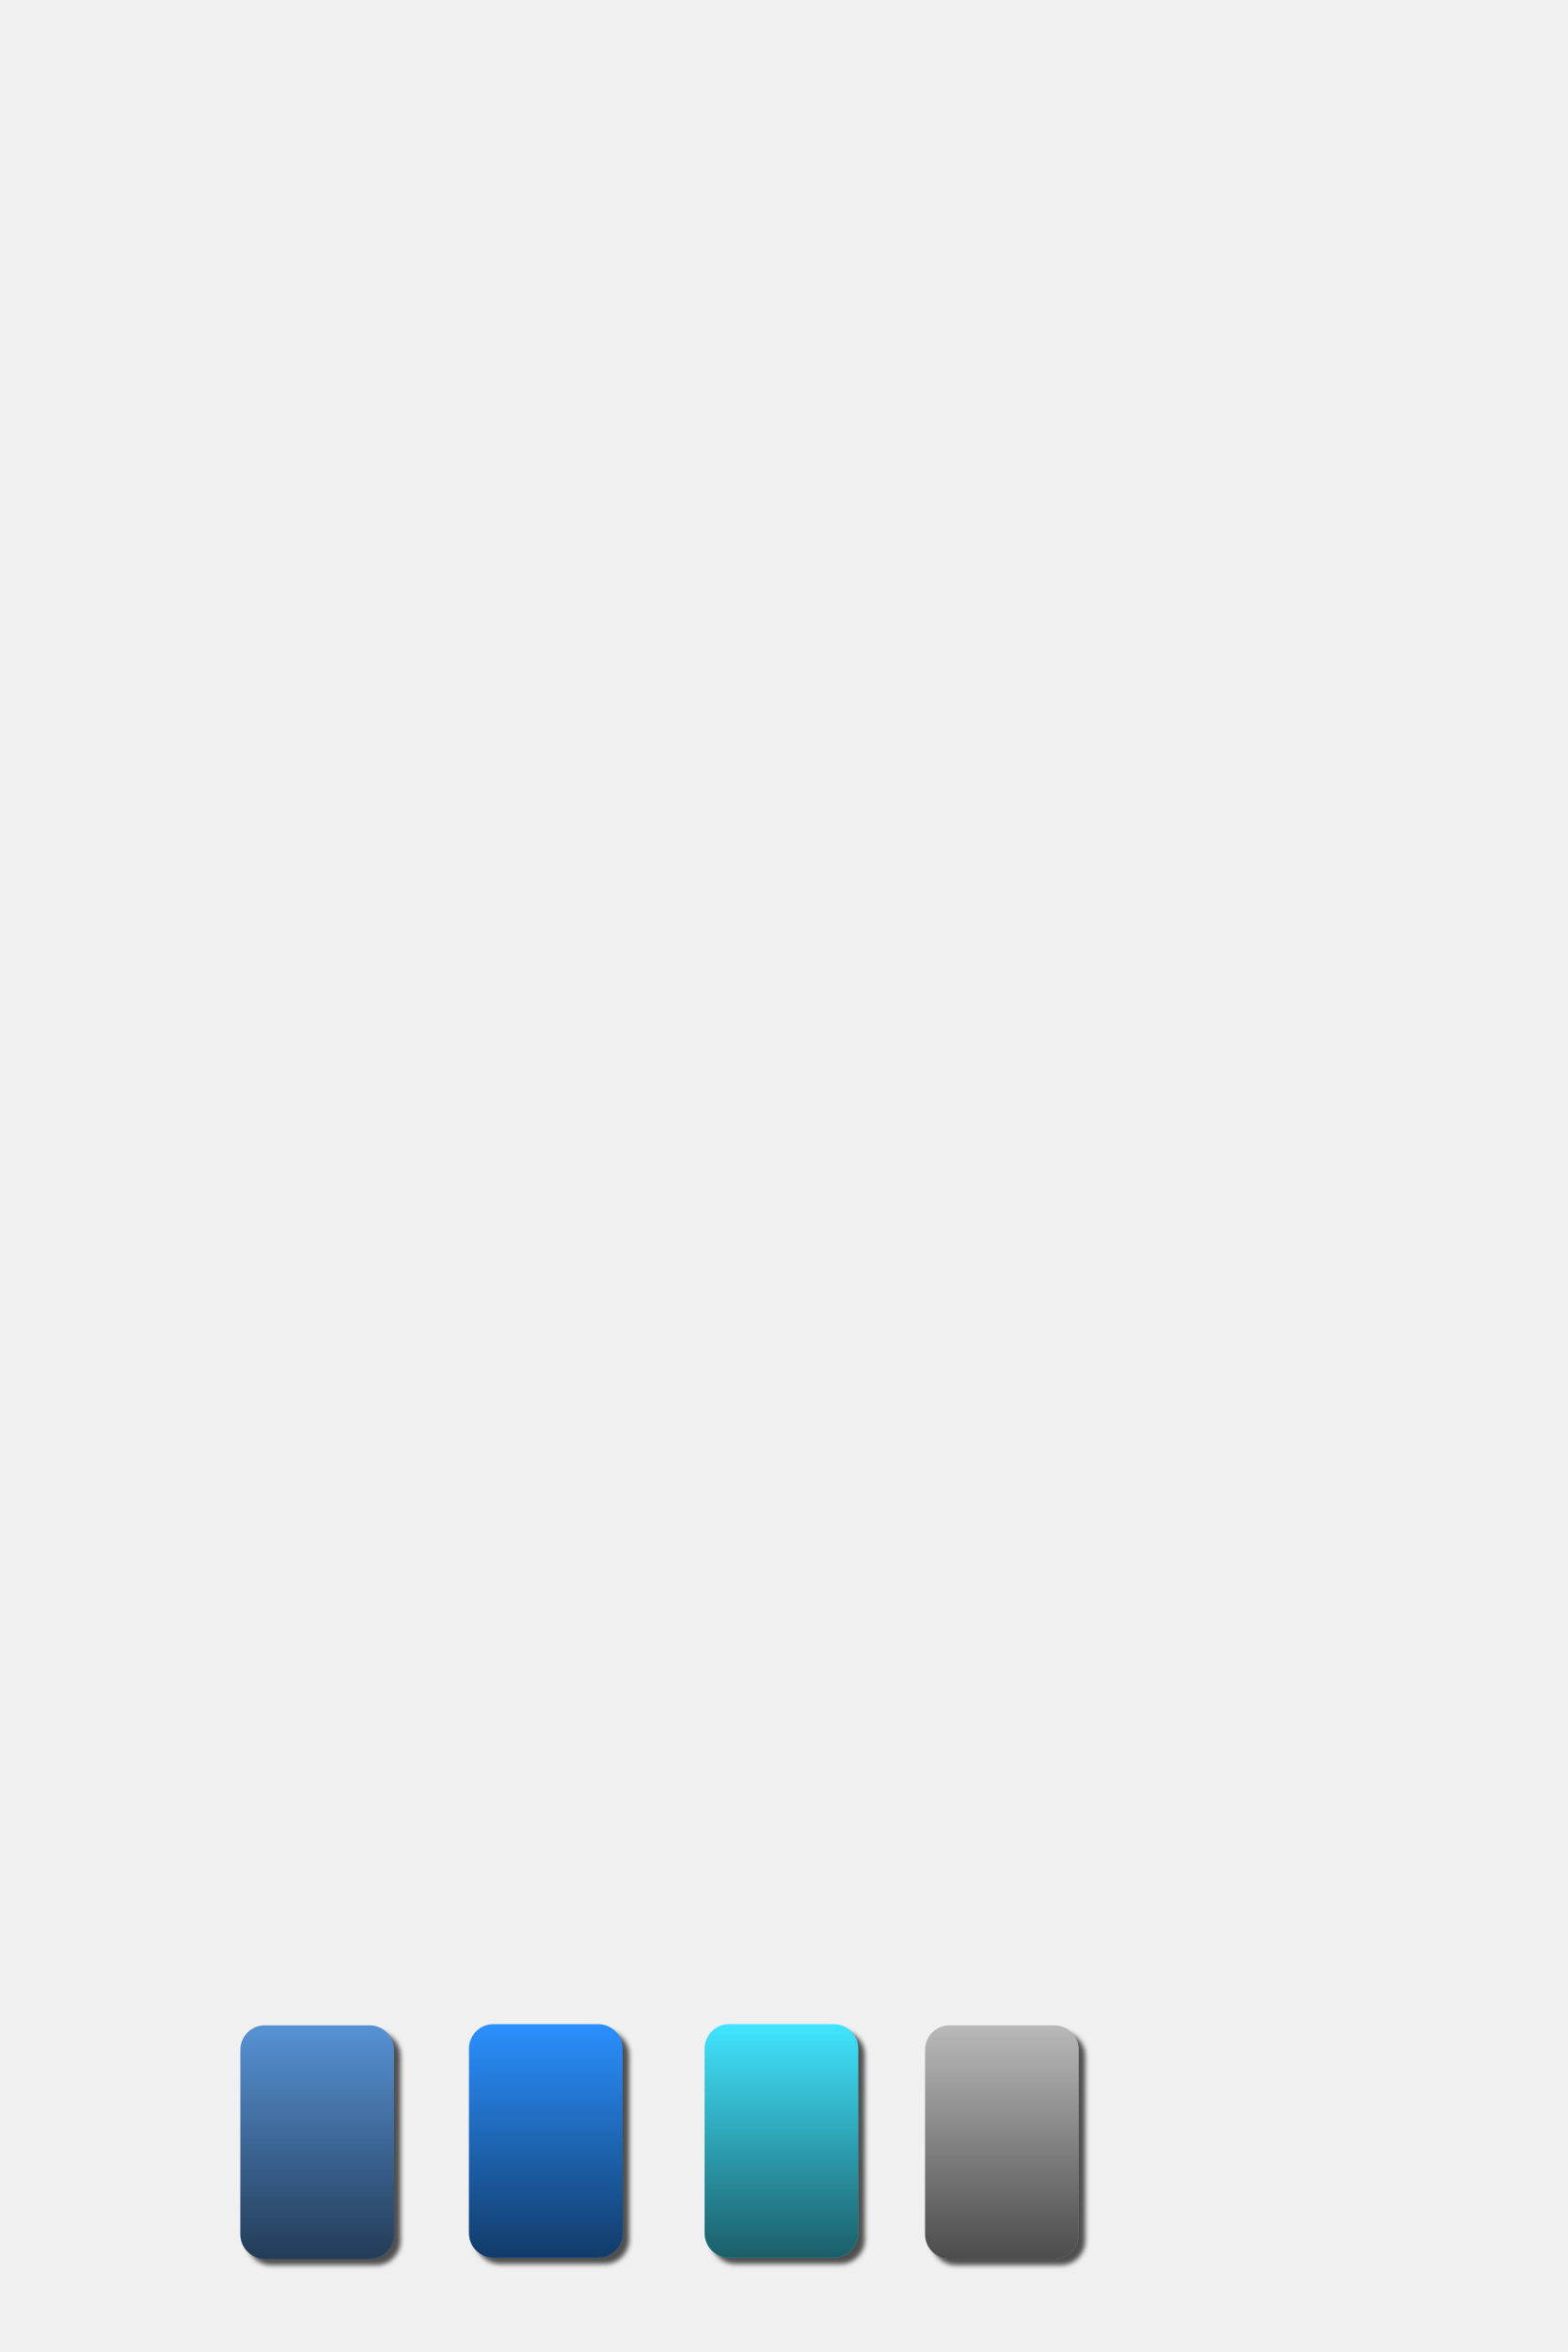
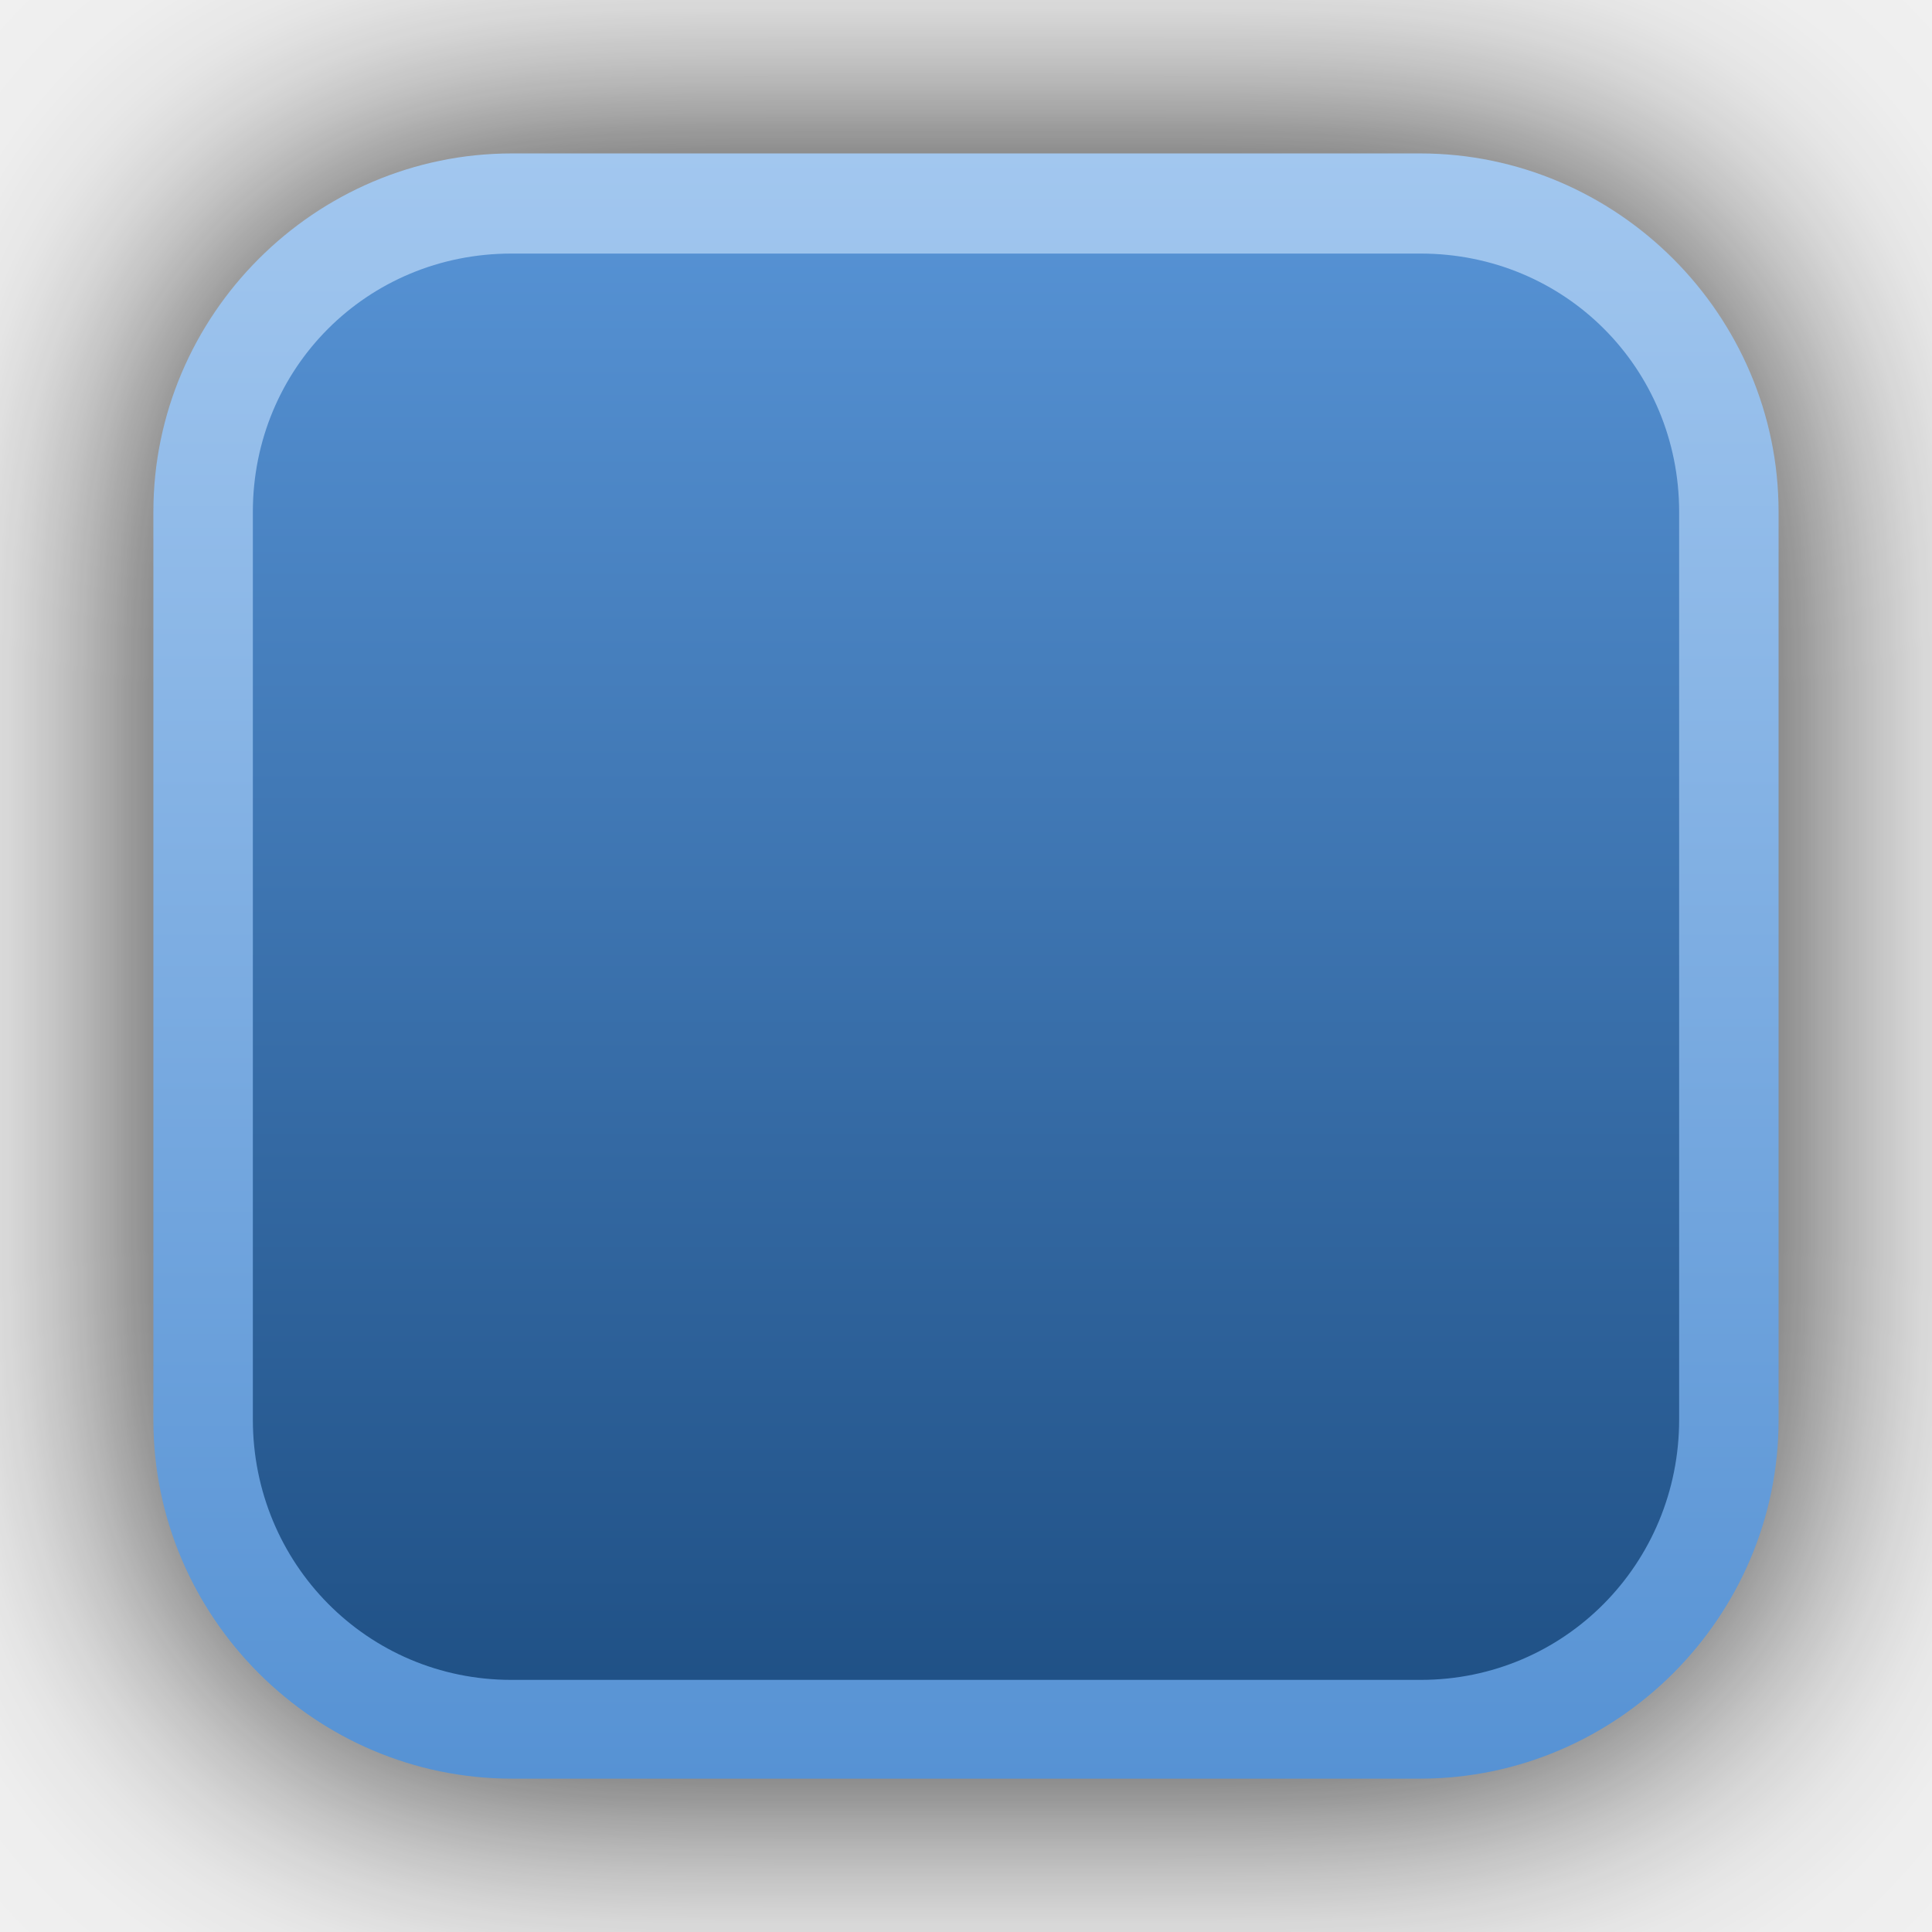
- <svg xmlns="http://www.w3.org/2000/svg" xmlns:xlink="http://www.w3.org/1999/xlink" width="320" height="480" id="svg2" version="1.1">
+ <svg xmlns="http://www.w3.org/2000/svg" xmlns:xlink="http://www.w3.org/1999/xlink" width="32" height="32" id="svg2" version="1.1">
  <defs id="defs4">
-     <linearGradient id="linearGradient3644">
-       <stop style="stop-color:#000000;stop-opacity:1;" offset="0" id="stop3646" />
-       <stop style="stop-color:#000000;stop-opacity:0;" offset="1" id="stop3648" />
+     <linearGradient id="linearGradient3892">
+       <stop id="stop3894" offset="0" style="stop-color:#525252;stop-opacity:1;" />
+       <stop id="stop3896" offset="1" style="stop-color:#959595;stop-opacity:1;" />
    </linearGradient>
-     <linearGradient xlink:href="#linearGradient3644" id="linearGradient3650" x1="71.065" y1="1047.629" x2="71.065" y2="1010.69" gradientUnits="userSpaceOnUse" gradientTransform="translate(2.7081909e-7,-6.6816406e-5)" />
-     <filter id="filter3718" color-interpolation-filters="sRGB">
-       <feGaussianBlur stdDeviation="0.467" id="feGaussianBlur3720" />
+     <linearGradient id="linearGradient3886">
+       <stop id="stop3888" offset="0" style="stop-color:#c9c9c9;stop-opacity:1;" />
+       <stop id="stop3890" offset="1" style="stop-color:#959595;stop-opacity:1;" />
+     </linearGradient>
+     <linearGradient id="linearGradient3856">
+       <stop id="stop3858" offset="0" style="stop-color:#fdf404;stop-opacity:1;" />
+       <stop id="stop3860" offset="1" style="stop-color:#c3bc02;stop-opacity:1;" />
+     </linearGradient>
+     <linearGradient id="linearGradient3850">
+       <stop id="stop3852" offset="0" style="stop-color:#b78d00;stop-opacity:1;" />
+       <stop id="stop3854" offset="1" style="stop-color:#ffce28;stop-opacity:1;" />
+     </linearGradient>
+     <linearGradient id="linearGradient3618">
+       <stop style="stop-color:#a2c7ef;stop-opacity:1;" offset="0" id="stop3620" />
+       <stop style="stop-color:#5692d4;stop-opacity:1;" offset="1" id="stop3622" />
+     </linearGradient>
+     <linearGradient id="linearGradient3590">
+       <stop style="stop-color:#1f5085;stop-opacity:1;" offset="0" id="stop3592" />
+       <stop style="stop-color:#5692d4;stop-opacity:1;" offset="1" id="stop3594" />
+     </linearGradient>
+     <linearGradient xlink:href="#linearGradient3618" id="linearGradient3624" x1="15.859" y1="1.688" x2="15.859" y2="30.156" gradientUnits="userSpaceOnUse" />
+     <linearGradient xlink:href="#linearGradient3590" id="linearGradient3674" gradientUnits="userSpaceOnUse" gradientTransform="matrix(0.9455878,0,0,0.9455878,0.9906692,1021.293)" x1="15.873" y1="28.889" x2="15.873" y2="2.984" />
+     <filter id="filter3748" x="-0.203" width="1.406" y="-0.203" height="1.406">
+       <feGaussianBlur stdDeviation="2.406" id="feGaussianBlur3750" />
    </filter>
-     <linearGradient xlink:href="#linearGradient3644" id="linearGradient3750" gradientUnits="userSpaceOnUse" gradientTransform="translate(2.7081909e-7,61.99993)" x1="71.065" y1="1047.629" x2="71.065" y2="1010.69" />
-     <linearGradient xlink:href="#linearGradient3644" id="linearGradient3773" gradientUnits="userSpaceOnUse" gradientTransform="translate(2.7081909e-7,61.99993)" x1="71.065" y1="1047.629" x2="71.065" y2="1010.69" />
-     <linearGradient xlink:href="#linearGradient3644" id="linearGradient3776" gradientUnits="userSpaceOnUse" gradientTransform="matrix(0.1865967,0,0,1,0.9726799,61.99993)" x1="71.065" y1="1047.629" x2="71.065" y2="1010.69" />
-     <linearGradient xlink:href="#linearGradient3644" id="linearGradient3790" gradientUnits="userSpaceOnUse" gradientTransform="matrix(0.2257108,0,0,1,1.221877,-7.5007812e-5)" x1="71.065" y1="1047.629" x2="71.065" y2="1010.69" />
-     <linearGradient xlink:href="#linearGradient3644" id="linearGradient2846" gradientUnits="userSpaceOnUse" gradientTransform="matrix(0.2257108,0,0,1,1.221877,-7.5007812e-5)" x1="71.065" y1="1047.629" x2="71.065" y2="1010.69" />
-     <linearGradient xlink:href="#linearGradient3644" id="linearGradient3629" gradientUnits="userSpaceOnUse" gradientTransform="matrix(0.2257108,0,0,1,48.70744,-14.28579)" x1="71.065" y1="1047.629" x2="71.065" y2="999.979" />
-     <linearGradient xlink:href="#linearGradient3644" id="linearGradient3665" gradientUnits="userSpaceOnUse" gradientTransform="matrix(0.2257108,0,0,1,99.42173,-14.28579)" x1="71.065" y1="1047.629" x2="71.065" y2="999.979" />
-     <linearGradient xlink:href="#linearGradient3644" id="linearGradient3715" gradientUnits="userSpaceOnUse" gradientTransform="matrix(0.2257108,0,0,1,160.3741,-14.28579)" x1="71.065" y1="1047.629" x2="71.065" y2="999.979" />
-     <linearGradient xlink:href="#linearGradient3644" id="linearGradient3717" gradientUnits="userSpaceOnUse" gradientTransform="matrix(0.2257108,0,0,1,160.3741,-14.28579)" x1="71.065" y1="1047.629" x2="71.065" y2="999.979" />
-     <linearGradient xlink:href="#linearGradient3644" id="linearGradient2874" gradientUnits="userSpaceOnUse" gradientTransform="matrix(0.2257108,0,0,1,214.1836,-14.28579)" x1="71.065" y1="1047.629" x2="71.065" y2="999.979" />
-     <linearGradient xlink:href="#linearGradient3644" id="linearGradient2876" gradientUnits="userSpaceOnUse" gradientTransform="matrix(0.2257108,0,0,1,245.6122,-13.09531)" x1="71.065" y1="1047.629" x2="71.065" y2="999.979" />
-     <linearGradient xlink:href="#linearGradient3644" id="linearGradient2921" gradientUnits="userSpaceOnUse" gradientTransform="matrix(0.2257108,0,0,1,140.136,-3.571503)" x1="71.065" y1="1047.629" x2="71.065" y2="999.979" />
-     <linearGradient xlink:href="#linearGradient3644" id="linearGradient2931" gradientUnits="userSpaceOnUse" gradientTransform="matrix(0.2257108,0,0,1,95.37411,-14.52388)" x1="71.065" y1="1047.629" x2="71.065" y2="999.979" />
-     <linearGradient xlink:href="#linearGradient3644" id="linearGradient2941" gradientUnits="userSpaceOnUse" gradientTransform="matrix(0.2257108,0,0,1,143.4693,-14.52388)" x1="71.065" y1="1047.629" x2="71.065" y2="999.979" />
-     <linearGradient xlink:href="#linearGradient3644" id="linearGradient2951" gradientUnits="userSpaceOnUse" gradientTransform="matrix(0.2257108,0,0,1,188.4693,-14.28579)" x1="71.065" y1="1047.629" x2="71.065" y2="999.979" />
+     <linearGradient xlink:href="#linearGradient3856" id="linearGradient3846" gradientUnits="userSpaceOnUse" x1="15.859" y1="1.688" x2="15.859" y2="30.156" />
+     <linearGradient xlink:href="#linearGradient3850" id="linearGradient3848" gradientUnits="userSpaceOnUse" gradientTransform="matrix(0.9455878,0,0,0.9455878,0.9906692,1021.293)" x1="15.873" y1="28.889" x2="15.873" y2="2.984" />
+     <linearGradient xlink:href="#linearGradient3856" id="linearGradient3868" gradientUnits="userSpaceOnUse" x1="15.859" y1="1.688" x2="15.859" y2="30.156" />
+     <linearGradient xlink:href="#linearGradient3850" id="linearGradient3870" gradientUnits="userSpaceOnUse" gradientTransform="matrix(0.9455878,0,0,0.9455878,0.9906692,1021.293)" x1="15.873" y1="28.889" x2="15.873" y2="2.984" />
+     <linearGradient xlink:href="#linearGradient3886" id="linearGradient3880" gradientUnits="userSpaceOnUse" x1="15.859" y1="1.688" x2="15.859" y2="30.156" />
+     <linearGradient xlink:href="#linearGradient3892" id="linearGradient3882" gradientUnits="userSpaceOnUse" gradientTransform="matrix(0.9455878,0,0,0.9455878,0.9906692,1021.293)" x1="15.873" y1="28.889" x2="15.873" y2="2.984" />
  </defs>
-   <g id="layer1" transform="translate(0,-572.3622)">
-     <rect style="opacity:0;fill:#000000;fill-opacity:1;stroke:none" id="rect2839" width="36.226" height="52.032" x="46.777" y="983.392" rx="5" ry="5" />
-     <rect ry="5" rx="5" y="986.989" x="50.401" height="47.65" width="31.368" id="rect3652" style="opacity:0.671;fill:#000000;fill-opacity:1;stroke:none;filter:url(#filter3718)" />
-     <rect style="fill:#5692d4;fill-opacity:1;stroke:none" id="rect2816" width="31.368" height="47.65" x="49.063" y="985.694" rx="5" ry="5" />
-     <rect ry="5" rx="5" y="985.694" x="49.064" height="47.65" width="31.368" id="rect3642" style="opacity:0.588;fill:url(#linearGradient3629);fill-opacity:1;stroke:none" />
-     <rect ry="5" rx="5" y="983.154" x="93.443" height="52.032" width="36.226" id="rect2923" style="opacity:0;fill:#000000;fill-opacity:1;stroke:none" />
-     <rect style="opacity:0.671;fill:#000000;fill-opacity:1;stroke:none;filter:url(#filter3718)" id="rect2925" width="31.368" height="47.65" x="97.067" y="986.751" rx="5" ry="5" />
-     <rect ry="5" rx="5" y="985.455" x="95.73" height="47.65" width="31.368" id="rect2927" style="fill:#2b90ff;fill-opacity:1;stroke:none" />
-     <rect style="opacity:0.588;fill:url(#linearGradient2931);fill-opacity:1;stroke:none" id="rect2929" width="31.368" height="47.65" x="95.73" y="985.455" rx="5" ry="5" />
-     <rect style="opacity:0;fill:#000000;fill-opacity:1;stroke:none" id="rect2933" width="36.226" height="52.032" x="141.539" y="983.154" rx="5" ry="5" />
-     <rect ry="5" rx="5" y="986.751" x="145.163" height="47.65" width="31.368" id="rect2935" style="opacity:0.671;fill:#000000;fill-opacity:1;stroke:none;filter:url(#filter3718)" />
-     <rect style="fill:#41e5ff;fill-opacity:1;stroke:none" id="rect2937" width="31.368" height="47.65" x="143.825" y="985.455" rx="5" ry="5" />
-     <rect ry="5" rx="5" y="985.455" x="143.825" height="47.65" width="31.368" id="rect2939" style="opacity:0.588;fill:url(#linearGradient2941);fill-opacity:1;stroke:none" />
-     <rect ry="5" rx="5" y="983.392" x="186.539" height="52.032" width="36.226" id="rect2943" style="opacity:0;fill:#000000;fill-opacity:1;stroke:none" />
-     <rect style="opacity:0.671;fill:#000000;fill-opacity:1;stroke:none;filter:url(#filter3718)" id="rect2945" width="31.368" height="47.65" x="190.163" y="986.989" rx="5" ry="5" />
-     <rect ry="5" rx="5" y="985.694" x="188.825" height="47.65" width="31.368" id="rect2947" style="fill:#b9b9b9;fill-opacity:1;stroke:none" />
-     <rect style="opacity:0.588;fill:url(#linearGradient2951);fill-opacity:1;stroke:none" id="rect2949" width="31.368" height="47.65" x="188.825" y="985.694" rx="5" ry="5" />
+   <g id="layer1" transform="translate(0,-1020.362)">
+     <path transform="matrix(0.9455878,0,0,0.9455878,1.003569,1021.307)" d="M 7.906,1.688 C 4.455,1.688 1.625,4.517 1.625,7.969 l 0,15.906 c 0,3.452 2.83,6.281 6.281,6.281 l 15.906,0 c 3.452,0 6.281,-2.83 6.281,-6.281 l 0,-15.906 c 0,-3.452 -2.83,-6.281 -6.281,-6.281 l -15.906,0 z" id="path3626" style="fill:#000000;fill-opacity:1;stroke:none;opacity:0.827;filter:url(#filter3748)" />
+     <path style="fill:url(#linearGradient3624);fill-opacity:1;stroke:none;opacity:1" id="path3616" d="M 7.906,1.688 C 4.455,1.688 1.625,4.517 1.625,7.969 l 0,15.906 c 0,3.452 2.83,6.281 6.281,6.281 l 15.906,0 c 3.452,0 6.281,-2.83 6.281,-6.281 l 0,-15.906 c 0,-3.452 -2.83,-6.281 -6.281,-6.281 l -15.906,0 z" transform="matrix(0.9455878,0,0,0.9455878,1.003569,1021.307)" />
+     <path style="fill:url(#linearGradient3674);fill-opacity:1;stroke:none;opacity:1" id="path3672" d="m 8.469,1024.562 c -2.387,0 -4.281,1.895 -4.281,4.281 l 0,15.031 c 0,2.387 1.898,4.312 4.281,4.312 l 15.062,0 c 2.383,0 4.281,-1.926 4.281,-4.312 l 0,-15.031 c 0,-2.387 -1.895,-4.281 -4.281,-4.281 l -15.062,0 z" />
+     <path style="opacity:0.827;fill:#000000;fill-opacity:1;stroke:none;filter:url(#filter3748)" id="path3840" d="M 7.906,1.688 C 4.455,1.688 1.625,4.517 1.625,7.969 l 0,15.906 c 0,3.452 2.83,6.281 6.281,6.281 l 15.906,0 c 3.452,0 6.281,-2.83 6.281,-6.281 l 0,-15.906 c 0,-3.452 -2.83,-6.281 -6.281,-6.281 l -15.906,0 z" transform="matrix(0.9455878,0,0,0.9455878,41.58925,1021.127)" />
+     <path transform="matrix(0.9455878,0,0,0.9455878,41.58925,1021.127)" d="M 7.906,1.688 C 4.455,1.688 1.625,4.517 1.625,7.969 l 0,15.906 c 0,3.452 2.83,6.281 6.281,6.281 l 15.906,0 c 3.452,0 6.281,-2.83 6.281,-6.281 l 0,-15.906 c 0,-3.452 -2.83,-6.281 -6.281,-6.281 l -15.906,0 z" id="path3842" style="fill:url(#linearGradient3846);fill-opacity:1.0;stroke:none" />
+     <path d="m 8.469,1024.562 c -2.387,0 -4.281,1.895 -4.281,4.281 l 0,15.031 c 0,2.387 1.898,4.312 4.281,4.312 l 15.062,0 c 2.383,0 4.281,-1.926 4.281,-4.312 l 0,-15.031 c 0,-2.387 -1.895,-4.281 -4.281,-4.281 l -15.062,0 z" id="path3844" style="fill:url(#linearGradient3848);fill-opacity:1.0;stroke:none" transform="translate(40.58568,-0.1795827)" />
+     <path transform="matrix(0.9455878,0,0,0.9455878,78.76287,1021.127)" d="M 7.906,1.688 C 4.455,1.688 1.625,4.517 1.625,7.969 l 0,15.906 c 0,3.452 2.83,6.281 6.281,6.281 l 15.906,0 c 3.452,0 6.281,-2.83 6.281,-6.281 l 0,-15.906 c 0,-3.452 -2.83,-6.281 -6.281,-6.281 l -15.906,0 z" id="path3862" style="opacity:0.827;fill:#000000;fill-opacity:1;stroke:none;filter:url(#filter3748)" />
+     <path style="fill:url(#linearGradient3868);fill-opacity:1;stroke:none" id="path3864" d="M 7.906,1.688 C 4.455,1.688 1.625,4.517 1.625,7.969 l 0,15.906 c 0,3.452 2.83,6.281 6.281,6.281 l 15.906,0 c 3.452,0 6.281,-2.83 6.281,-6.281 l 0,-15.906 c 0,-3.452 -2.83,-6.281 -6.281,-6.281 l -15.906,0 z" transform="matrix(0.9455878,0,0,0.9455878,78.76287,1021.127)" />
+     <path transform="translate(77.7593,-0.1795827)" style="fill:url(#linearGradient3870);fill-opacity:1;stroke:none" id="path3866" d="m 8.469,1024.562 c -2.387,0 -4.281,1.895 -4.281,4.281 l 0,15.031 c 0,2.387 1.898,4.312 4.281,4.312 l 15.062,0 c 2.383,0 4.281,-1.926 4.281,-4.312 l 0,-15.031 c 0,-2.387 -1.895,-4.281 -4.281,-4.281 l -15.062,0 z" />
+     <path transform="matrix(0.9455878,0,0,0.9455878,78.76287,1021.127)" d="M 7.906,1.688 C 4.455,1.688 1.625,4.517 1.625,7.969 l 0,15.906 c 0,3.452 2.83,6.281 6.281,6.281 l 15.906,0 c 3.452,0 6.281,-2.83 6.281,-6.281 l 0,-15.906 c 0,-3.452 -2.83,-6.281 -6.281,-6.281 l -15.906,0 z" id="path3872" style="fill:#ffffff;fill-opacity:1;stroke:none;opacity:0.373" />
+     <path style="opacity:0.827;fill:#000000;fill-opacity:1;stroke:none;filter:url(#filter3748)" id="path3874" d="M 7.906,1.688 C 4.455,1.688 1.625,4.517 1.625,7.969 l 0,15.906 c 0,3.452 2.83,6.281 6.281,6.281 l 15.906,0 c 3.452,0 6.281,-2.83 6.281,-6.281 l 0,-15.906 c 0,-3.452 -2.83,-6.281 -6.281,-6.281 l -15.906,0 z" transform="matrix(0.9455878,0,0,0.9455878,120.6056,1020.947)" />
+     <path transform="matrix(0.9455878,0,0,0.9455878,120.6056,1020.947)" d="M 7.906,1.688 C 4.455,1.688 1.625,4.517 1.625,7.969 l 0,15.906 c 0,3.452 2.83,6.281 6.281,6.281 l 15.906,0 c 3.452,0 6.281,-2.83 6.281,-6.281 l 0,-15.906 c 0,-3.452 -2.83,-6.281 -6.281,-6.281 l -15.906,0 z" id="path3876" style="fill:url(#linearGradient3880);fill-opacity:1.0;stroke:none" />
+     <path d="m 8.469,1024.562 c -2.387,0 -4.281,1.895 -4.281,4.281 l 0,15.031 c 0,2.387 1.898,4.312 4.281,4.312 l 15.062,0 c 2.383,0 4.281,-1.926 4.281,-4.312 l 0,-15.031 c 0,-2.387 -1.895,-4.281 -4.281,-4.281 l -15.062,0 z" id="path3878" style="fill:url(#linearGradient3882);fill-opacity:1.0;stroke:none" transform="translate(119.6021,-0.3591653)" />
  </g>
</svg>
